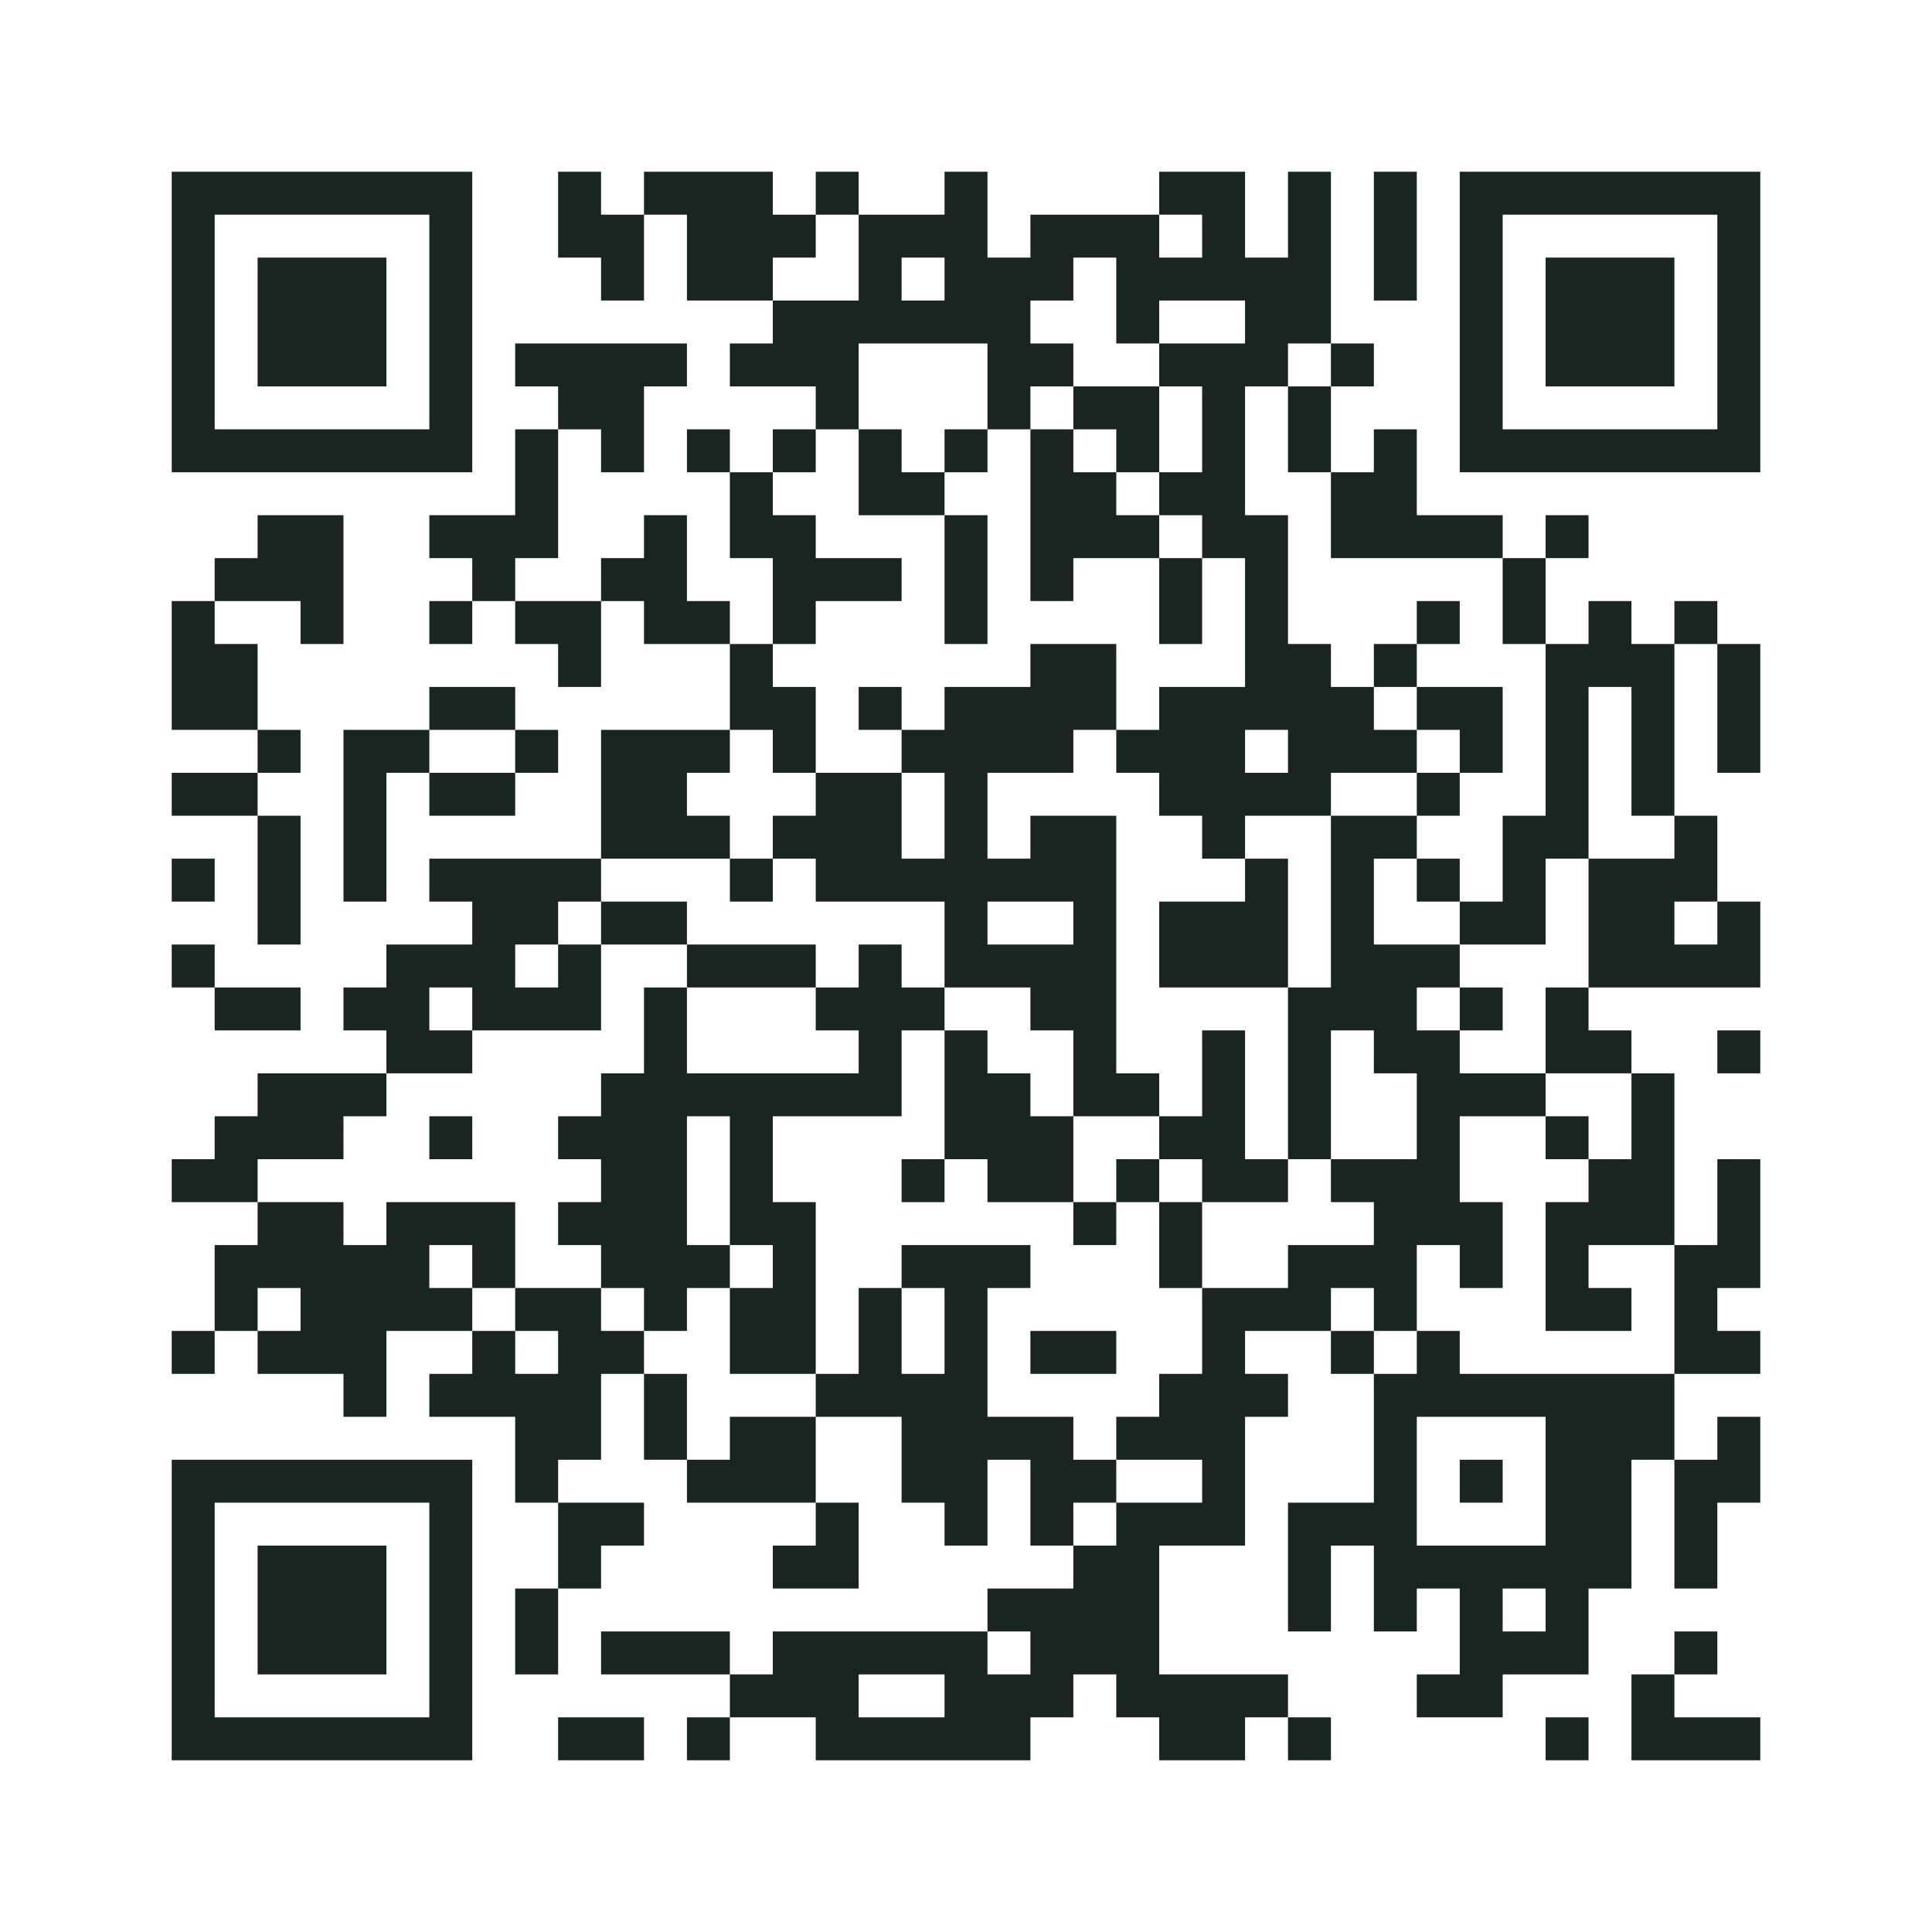
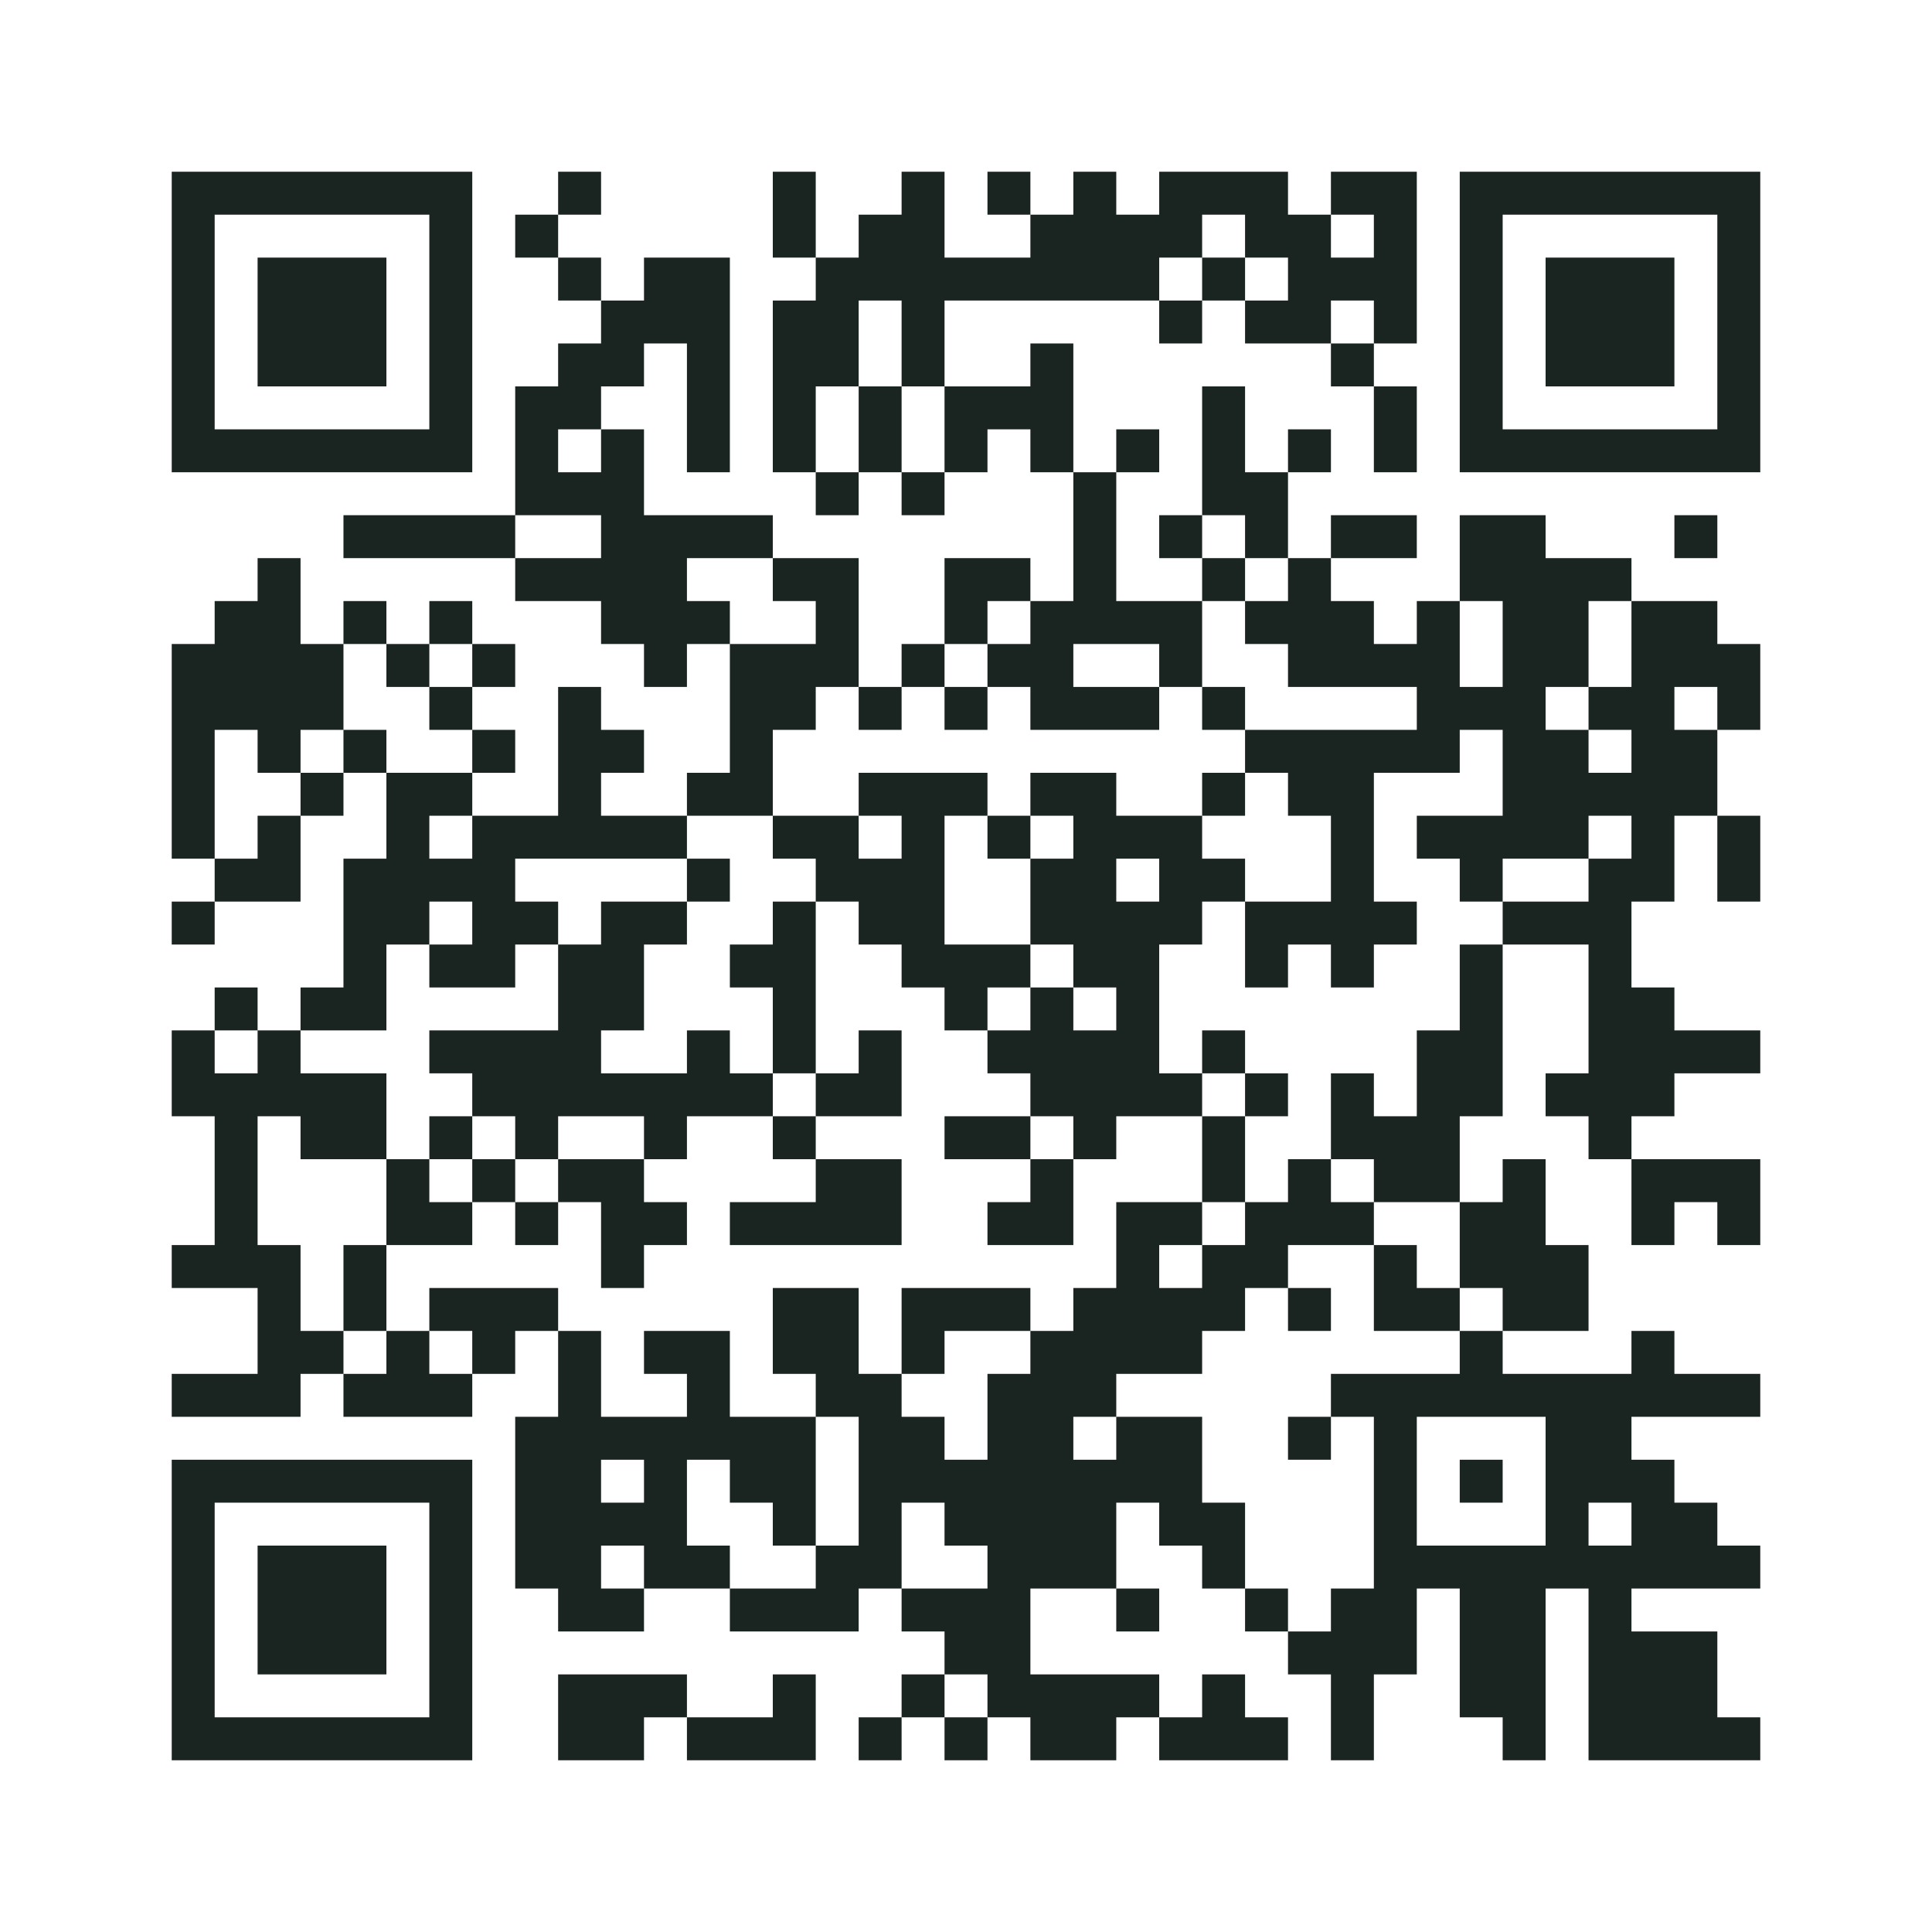
<svg xmlns="http://www.w3.org/2000/svg" width="450" height="450" class="segno">
  <g transform="scale(10)">
    <path fill="#fff" d="M0 0h45v45h-45z" />
-     <path class="qrline" stroke="#1a2420" d="M4 4.5h7m2 0h1m1 0h3m1 0h1m2 0h1m4 0h2m1 0h1m1 0h1m1 0h7m-37 1h1m5 0h1m2 0h2m1 0h3m1 0h3m1 0h3m1 0h1m1 0h1m1 0h1m1 0h1m5 0h1m-37 1h1m1 0h3m1 0h1m3 0h1m1 0h2m2 0h1m1 0h3m1 0h5m1 0h1m1 0h1m1 0h3m1 0h1m-37 1h1m1 0h3m1 0h1m7 0h6m2 0h1m2 0h2m3 0h1m1 0h3m1 0h1m-37 1h1m1 0h3m1 0h1m1 0h4m1 0h3m3 0h2m2 0h3m1 0h1m2 0h1m1 0h3m1 0h1m-37 1h1m5 0h1m2 0h2m4 0h1m3 0h1m1 0h2m1 0h1m1 0h1m3 0h1m5 0h1m-37 1h7m1 0h1m1 0h1m1 0h1m1 0h1m1 0h1m1 0h1m1 0h1m1 0h1m1 0h1m1 0h1m1 0h1m1 0h7m-29 1h1m4 0h1m2 0h2m2 0h2m1 0h2m2 0h2m-27 1h2m2 0h3m2 0h1m1 0h2m3 0h1m1 0h3m1 0h2m1 0h4m1 0h1m-32 1h3m3 0h1m2 0h2m2 0h3m1 0h1m1 0h1m2 0h1m1 0h1m5 0h1m-32 1h1m2 0h1m2 0h1m1 0h2m1 0h2m1 0h1m3 0h1m4 0h1m1 0h1m3 0h1m1 0h1m1 0h1m1 0h1m-36 1h2m7 0h1m3 0h1m6 0h2m3 0h2m1 0h1m3 0h3m1 0h1m-37 1h2m4 0h2m5 0h2m1 0h1m1 0h4m1 0h5m1 0h2m1 0h1m1 0h1m1 0h1m-35 1h1m1 0h2m2 0h1m1 0h3m1 0h1m2 0h4m1 0h3m1 0h3m1 0h1m1 0h1m1 0h1m1 0h1m-37 1h2m2 0h1m1 0h2m2 0h2m3 0h2m1 0h1m4 0h4m2 0h1m2 0h1m1 0h1m-33 1h1m1 0h1m5 0h3m1 0h3m1 0h1m1 0h2m2 0h1m2 0h2m2 0h2m2 0h1m-36 1h1m1 0h1m1 0h1m1 0h4m3 0h1m1 0h7m3 0h1m1 0h1m1 0h1m1 0h1m1 0h3m-34 1h1m4 0h2m1 0h2m6 0h1m2 0h1m1 0h3m1 0h1m2 0h2m1 0h2m1 0h1m-37 1h1m4 0h3m1 0h1m2 0h3m1 0h1m1 0h4m1 0h3m1 0h3m3 0h4m-36 1h2m1 0h2m1 0h3m1 0h1m3 0h3m2 0h2m4 0h3m1 0h1m1 0h1m-28 1h2m4 0h1m4 0h1m1 0h1m2 0h1m2 0h1m1 0h1m1 0h2m2 0h2m2 0h1m-35 1h3m5 0h7m1 0h2m1 0h2m1 0h1m1 0h1m2 0h3m2 0h1m-34 1h3m2 0h1m2 0h3m1 0h1m4 0h3m2 0h2m1 0h1m2 0h1m2 0h1m1 0h1m-35 1h2m8 0h2m1 0h1m3 0h1m1 0h2m1 0h1m1 0h2m1 0h3m3 0h2m1 0h1m-35 1h2m1 0h3m1 0h3m1 0h2m6 0h1m1 0h1m4 0h3m1 0h3m1 0h1m-36 1h5m1 0h1m2 0h3m1 0h1m2 0h3m3 0h1m2 0h3m1 0h1m1 0h1m2 0h2m-36 1h1m1 0h4m1 0h2m1 0h1m1 0h2m1 0h1m1 0h1m5 0h3m1 0h1m3 0h2m1 0h1m-36 1h1m1 0h3m2 0h1m1 0h2m2 0h2m1 0h1m1 0h1m1 0h2m2 0h1m2 0h1m1 0h1m5 0h2m-33 1h1m1 0h4m1 0h1m3 0h4m4 0h3m2 0h7m-27 1h2m1 0h1m1 0h2m2 0h4m1 0h3m3 0h1m3 0h3m1 0h1m-37 1h7m1 0h1m3 0h3m2 0h2m1 0h2m2 0h1m3 0h1m1 0h1m1 0h2m1 0h2m-37 1h1m5 0h1m2 0h2m4 0h1m2 0h1m1 0h1m1 0h3m1 0h3m3 0h2m1 0h1m-36 1h1m1 0h3m1 0h1m2 0h1m4 0h2m5 0h2m3 0h1m1 0h6m1 0h1m-36 1h1m1 0h3m1 0h1m1 0h1m10 0h4m3 0h1m1 0h1m1 0h1m1 0h1m-33 1h1m1 0h3m1 0h1m1 0h1m1 0h3m1 0h5m1 0h3m7 0h3m2 0h1m-36 1h1m5 0h1m6 0h3m2 0h3m1 0h4m3 0h2m3 0h1m-35 1h7m2 0h2m1 0h1m2 0h5m3 0h2m1 0h1m5 0h1m1 0h3" />
+     <path class="qrline" stroke="#1a2420" d="M4 4.5h7m2 0h1m4 0h1m2 0h1m1 0h1m1 0h1m1 0h3m1 0h2m1 0h7m-37 1h1m5 0h1m1 0h1m5 0h1m1 0h2m2 0h4m1 0h2m1 0h1m1 0h1m5 0h1m-37 1h1m1 0h3m1 0h1m2 0h1m1 0h2m2 0h8m1 0h1m1 0h3m1 0h1m1 0h3m1 0h1m-37 1h1m1 0h3m1 0h1m3 0h3m1 0h2m1 0h1m5 0h1m1 0h2m1 0h1m1 0h1m1 0h3m1 0h1m-37 1h1m1 0h3m1 0h1m2 0h2m1 0h1m1 0h2m1 0h1m2 0h1m6 0h1m2 0h1m1 0h3m1 0h1m-37 1h1m5 0h1m1 0h2m2 0h1m1 0h1m1 0h1m1 0h3m3 0h1m3 0h1m1 0h1m5 0h1m-37 1h7m1 0h1m1 0h1m1 0h1m1 0h1m1 0h1m1 0h1m1 0h1m1 0h1m1 0h1m1 0h1m1 0h1m1 0h7m-29 1h3m4 0h1m1 0h1m3 0h1m2 0h2m-22 1h4m2 0h4m7 0h1m1 0h1m1 0h1m1 0h2m1 0h2m3 0h1m-34 1h1m5 0h4m2 0h2m2 0h2m1 0h1m2 0h1m1 0h1m3 0h4m-33 1h2m1 0h1m1 0h1m3 0h3m2 0h1m2 0h1m1 0h4m1 0h3m1 0h1m1 0h2m1 0h2m-36 1h4m1 0h1m1 0h1m3 0h1m1 0h3m1 0h1m1 0h2m2 0h1m2 0h4m1 0h2m1 0h3m-37 1h4m2 0h1m2 0h1m3 0h2m1 0h1m1 0h1m1 0h3m1 0h1m4 0h3m1 0h2m1 0h1m-37 1h1m1 0h1m1 0h1m2 0h1m1 0h2m2 0h1m11 0h5m1 0h2m1 0h2m-36 1h1m2 0h1m1 0h2m2 0h1m2 0h2m2 0h3m1 0h2m2 0h1m1 0h2m3 0h5m-36 1h1m1 0h1m2 0h1m1 0h5m2 0h2m1 0h1m1 0h1m1 0h3m3 0h1m1 0h4m1 0h1m1 0h1m-36 1h2m1 0h4m4 0h1m2 0h3m2 0h2m1 0h2m2 0h1m2 0h1m2 0h2m1 0h1m-37 1h1m3 0h2m1 0h2m1 0h2m2 0h1m1 0h2m2 0h4m1 0h4m2 0h3m-30 1h1m1 0h2m1 0h2m2 0h2m2 0h3m1 0h2m2 0h1m1 0h1m2 0h1m2 0h1m-33 1h1m1 0h2m4 0h2m3 0h1m3 0h1m1 0h1m1 0h1m7 0h1m2 0h2m-35 1h1m1 0h1m3 0h4m2 0h1m1 0h1m1 0h1m2 0h4m1 0h1m4 0h2m2 0h4m-37 1h5m2 0h7m1 0h2m3 0h4m1 0h1m1 0h1m1 0h2m1 0h3m-34 1h1m1 0h2m1 0h1m1 0h1m2 0h1m2 0h1m3 0h2m1 0h1m2 0h1m2 0h3m3 0h1m-33 1h1m3 0h1m1 0h1m1 0h2m4 0h2m3 0h1m3 0h1m1 0h1m1 0h2m1 0h1m2 0h3m-36 1h1m3 0h2m1 0h1m1 0h2m1 0h4m2 0h2m1 0h2m1 0h3m2 0h2m2 0h1m1 0h1m-37 1h3m1 0h1m5 0h1m11 0h1m1 0h2m2 0h1m1 0h3m-31 1h1m1 0h1m1 0h3m5 0h2m1 0h3m1 0h4m1 0h1m1 0h2m1 0h2m-31 1h2m1 0h1m1 0h1m1 0h1m1 0h2m1 0h2m1 0h1m2 0h4m6 0h1m3 0h1m-35 1h3m1 0h3m2 0h1m2 0h1m2 0h2m2 0h3m5 0h10m-29 1h7m1 0h2m1 0h2m1 0h2m2 0h1m1 0h1m3 0h2m-34 1h7m1 0h2m1 0h1m1 0h2m1 0h8m4 0h1m1 0h1m1 0h3m-35 1h1m5 0h1m1 0h4m2 0h1m1 0h1m1 0h4m1 0h2m3 0h1m3 0h1m1 0h2m-36 1h1m1 0h3m1 0h1m1 0h2m1 0h2m2 0h2m2 0h3m2 0h1m3 0h9m-37 1h1m1 0h3m1 0h1m2 0h2m2 0h3m1 0h3m2 0h1m2 0h1m1 0h2m1 0h2m1 0h1m-34 1h1m1 0h3m1 0h1m11 0h2m6 0h3m1 0h2m1 0h3m-36 1h1m5 0h1m2 0h3m2 0h1m2 0h1m1 0h4m1 0h1m2 0h1m2 0h2m1 0h3m-36 1h7m2 0h2m1 0h3m1 0h1m1 0h1m1 0h2m1 0h3m1 0h1m3 0h1m1 0h4" />
  </g>
</svg>
